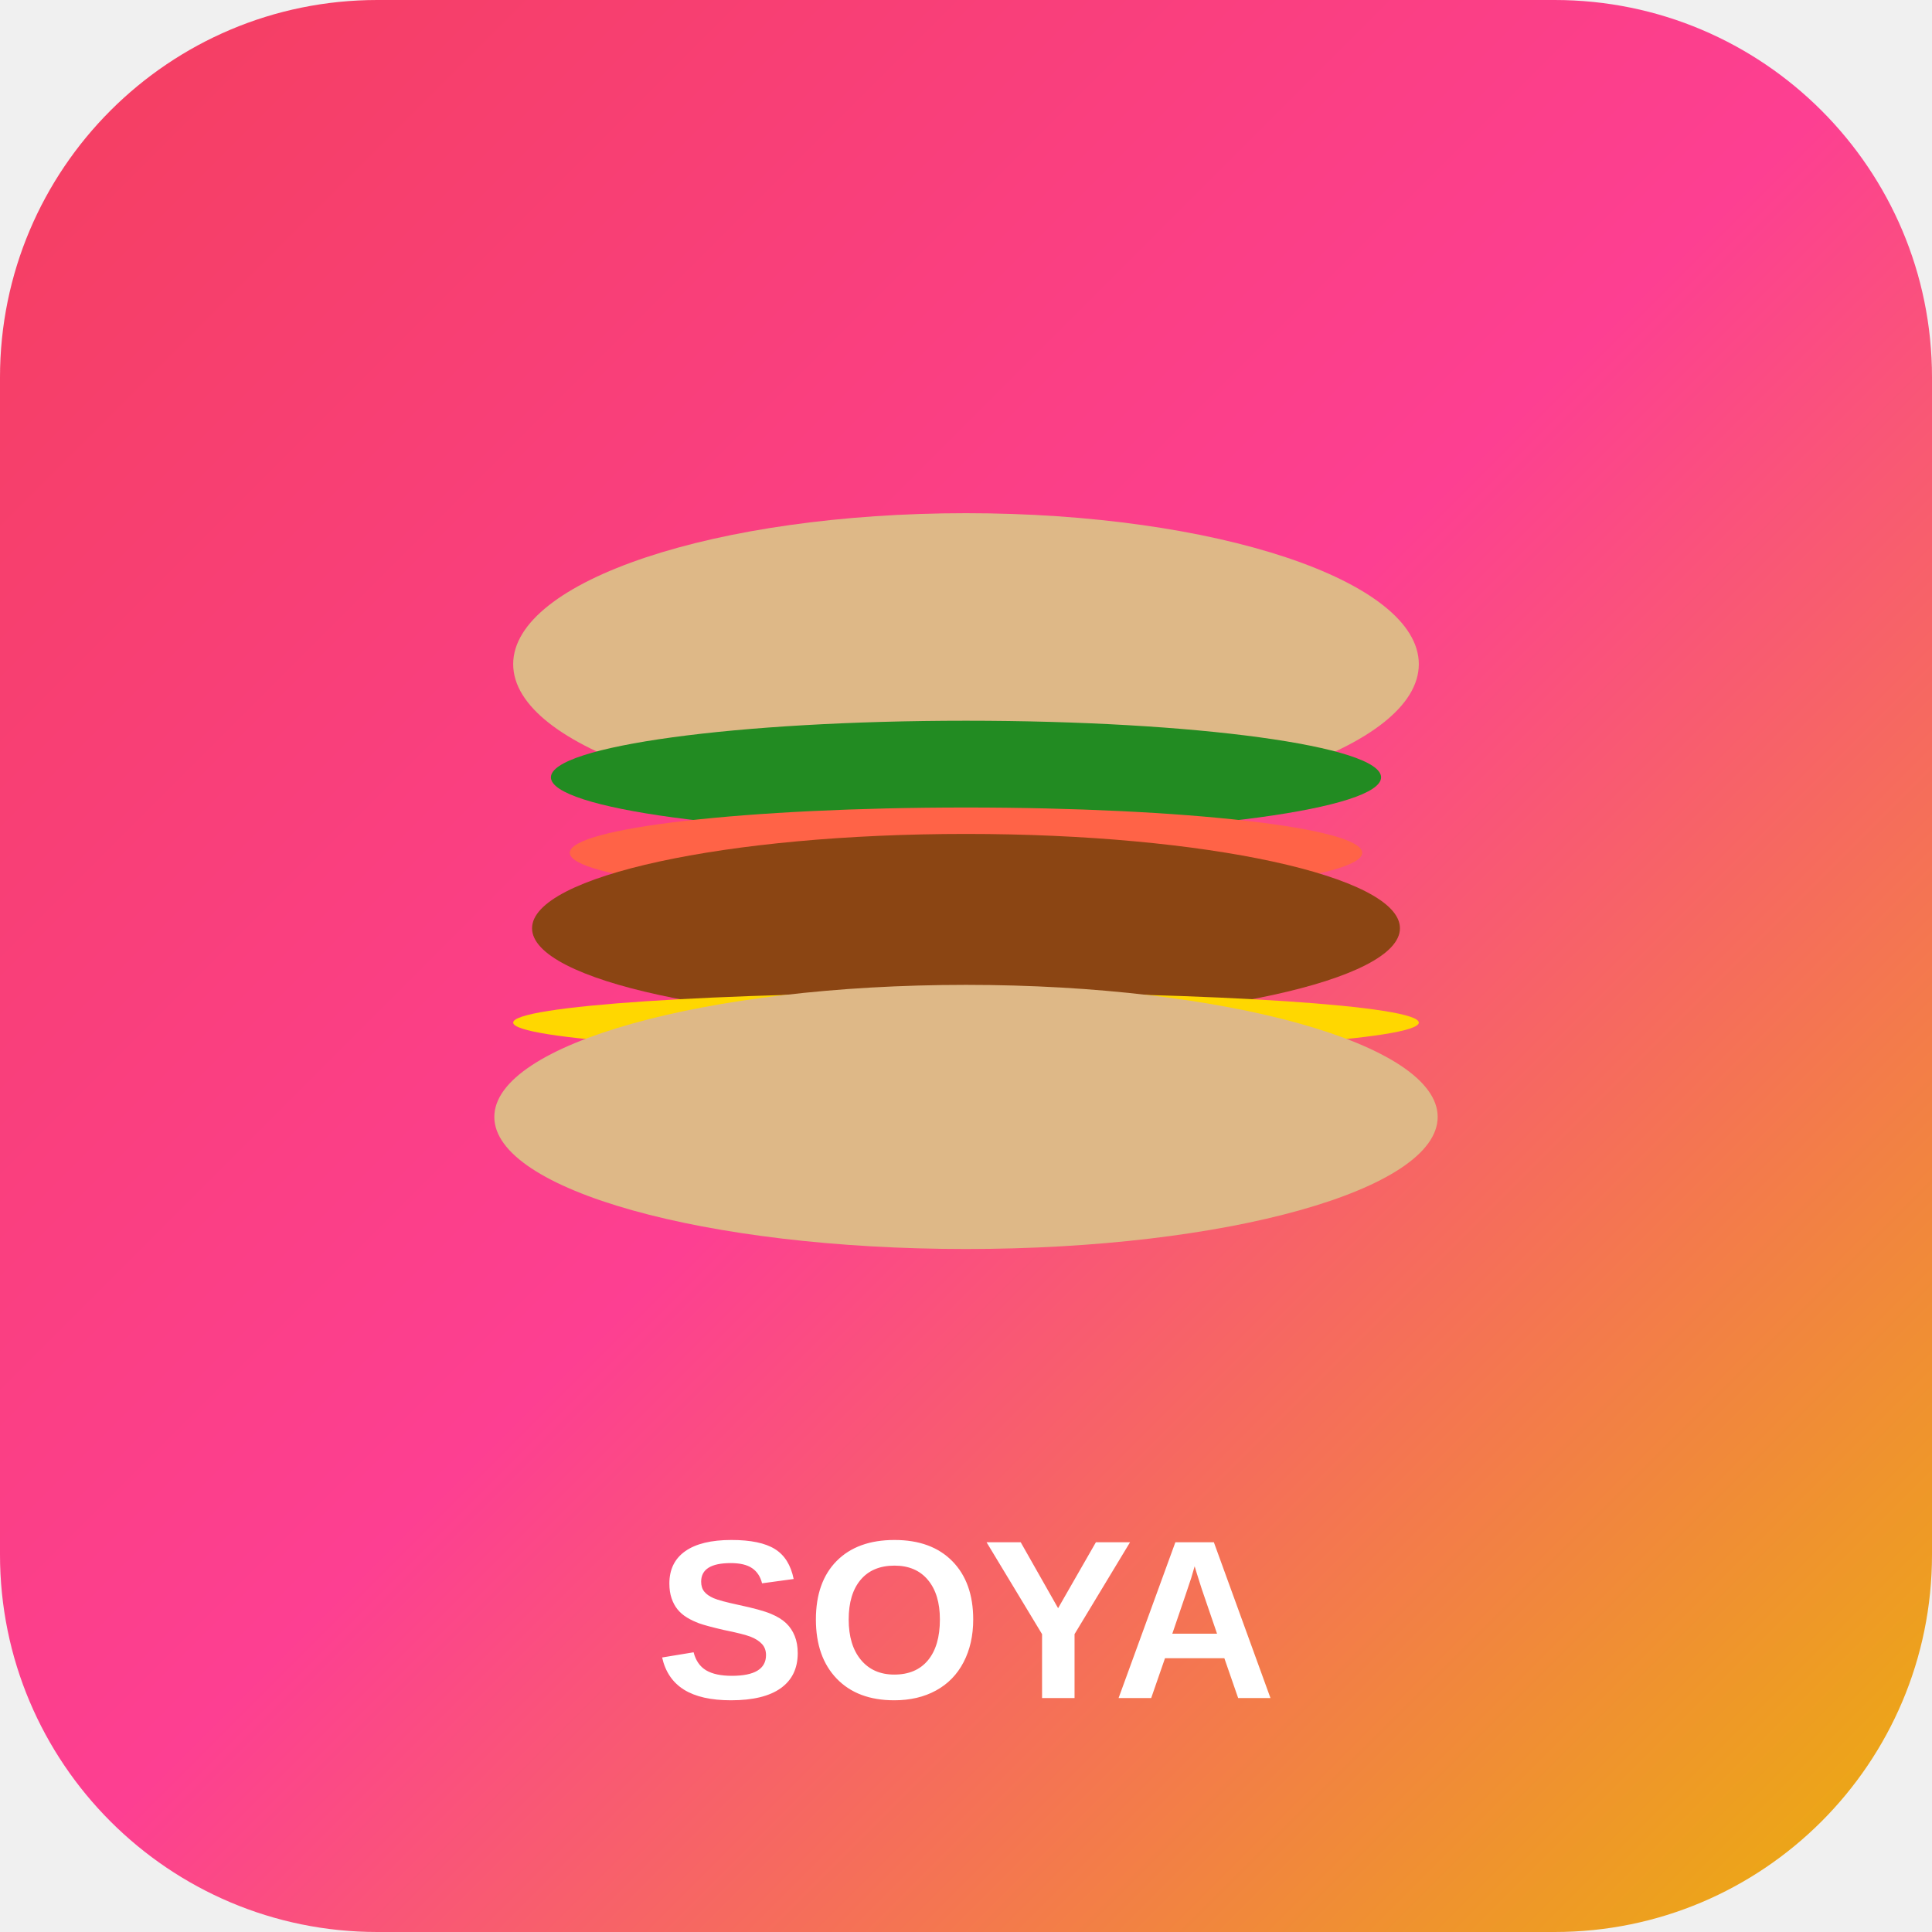
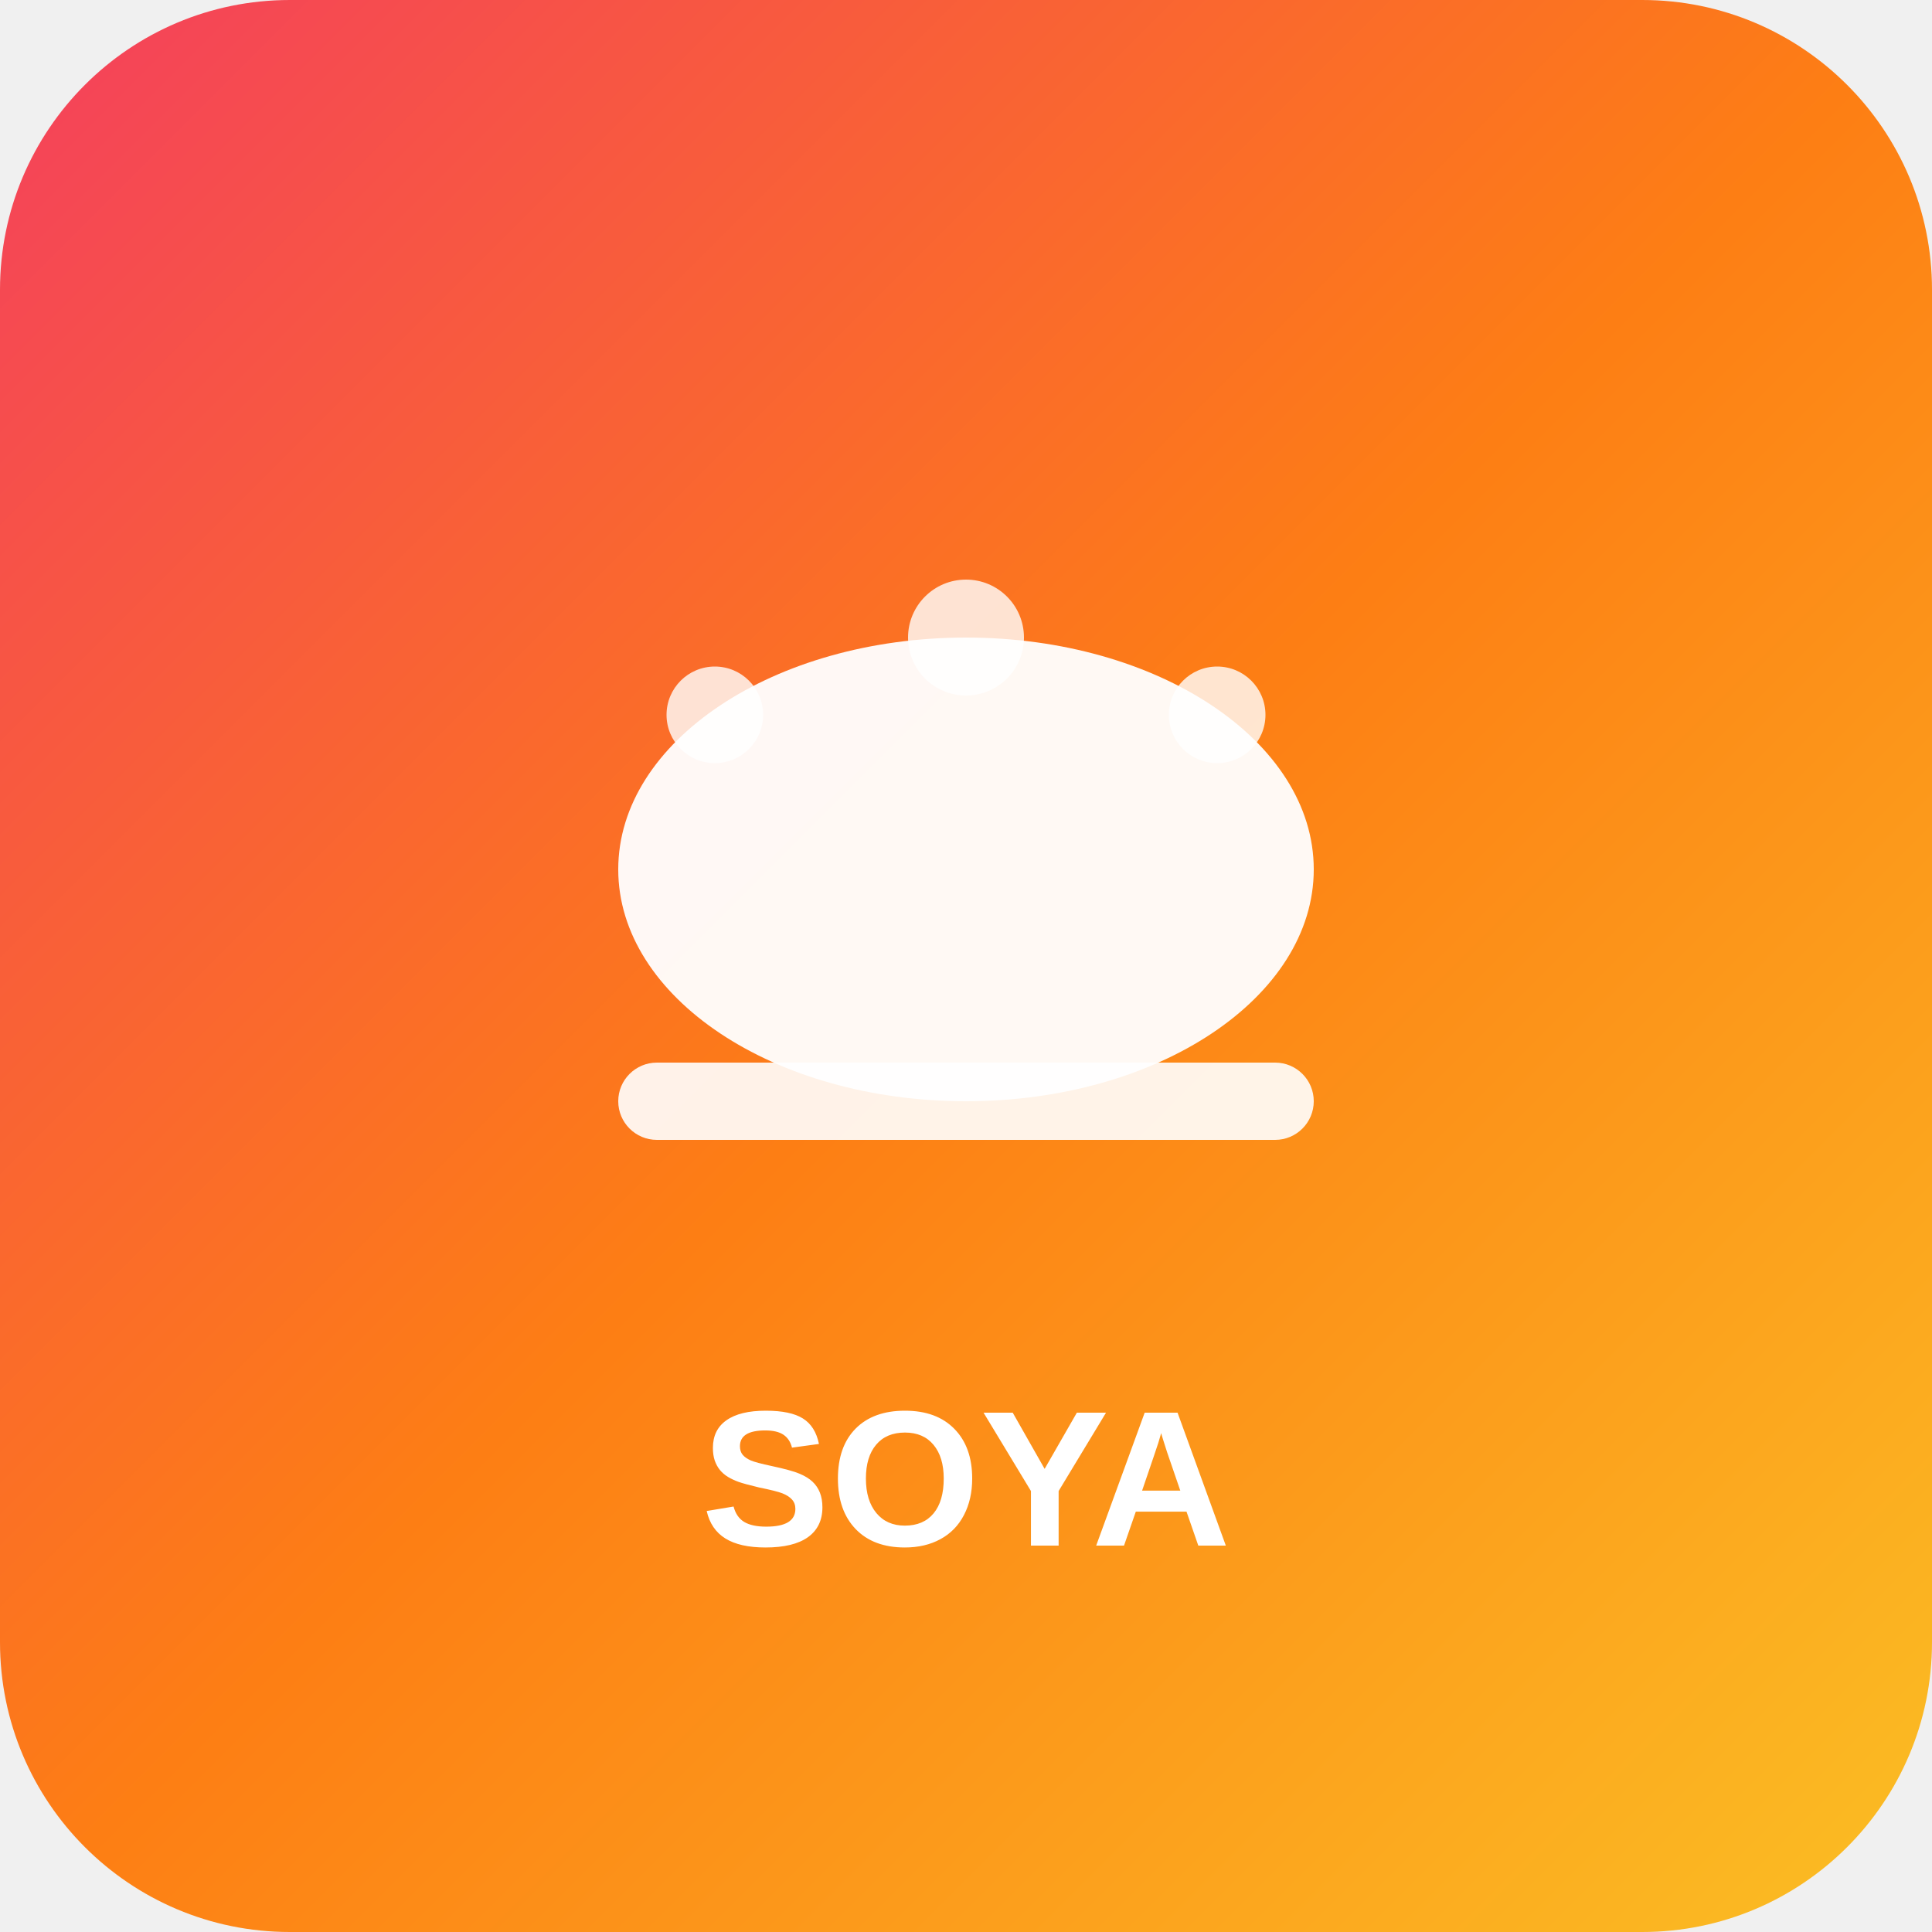
- <svg xmlns="http://www.w3.org/2000/svg" viewBox="0 0 512 512">
+ <svg xmlns="http://www.w3.org/2000/svg" width="384" height="384" viewBox="0 0 384 384">
  <defs>
-     <linearGradient id="grad1" x1="0%" y1="0%" x2="100%" y2="100%">
+     <linearGradient id="bg-384" x1="0%" y1="0%" x2="100%" y2="100%">
      <stop offset="0%" style="stop-color:#f43f5e;stop-opacity:1" />
-       <stop offset="50%" style="stop-color:#fd3f92;stop-opacity:1" />
-       <stop offset="100%" style="stop-color:#eab308;stop-opacity:1" />
+       <stop offset="50%" style="stop-color:#fd7e14;stop-opacity:1" />
+       <stop offset="100%" style="stop-color:#fbbf24;stop-opacity:1" />
    </linearGradient>
  </defs>
-   <rect width="512" height="512" fill="url(#grad1)" rx="100" />
-   <g transform="translate(256,256)">
-     <ellipse cx="0" cy="-80" rx="120" ry="40" fill="#DEB887" />
-     <ellipse cx="0" cy="-50" rx="110" ry="15" fill="#228B22" />
-     <ellipse cx="0" cy="-30" rx="105" ry="12" fill="#FF6347" />
-     <ellipse cx="0" cy="-10" rx="115" ry="25" fill="#8B4513" />
-     <ellipse cx="0" cy="15" rx="120" ry="8" fill="#FFD700" />
-     <ellipse cx="0" cy="40" rx="125" ry="35" fill="#DEB887" />
+   <rect width="384" height="384" rx="57.6" fill="url(#bg-384)" />
+   <g transform="translate(96, 96)">
+     <ellipse cx="96" cy="76.8" rx="69.12" ry="46.08" fill="white" opacity="0.95" />
+     <rect x="26.88" y="115.2" width="138.24" height="15.36" rx="7.68" fill="white" opacity="0.9" />
+     <circle cx="46.08" cy="46.08" r="9.6" fill="white" opacity="0.8" />
+     <circle cx="96" cy="30.72" r="11.52" fill="white" opacity="0.8" />
+     <circle cx="145.92" cy="46.08" r="9.6" fill="white" opacity="0.8" />
  </g>
-   <text x="256" y="450" font-family="Arial, sans-serif" font-size="60" font-weight="bold" text-anchor="middle" fill="white">SOYA</text>
+   <text x="192" y="307.2" text-anchor="middle" fill="white" font-family="Arial Black, Arial, sans-serif" font-weight="900" font-size="38.4">SOYA</text>
</svg>
